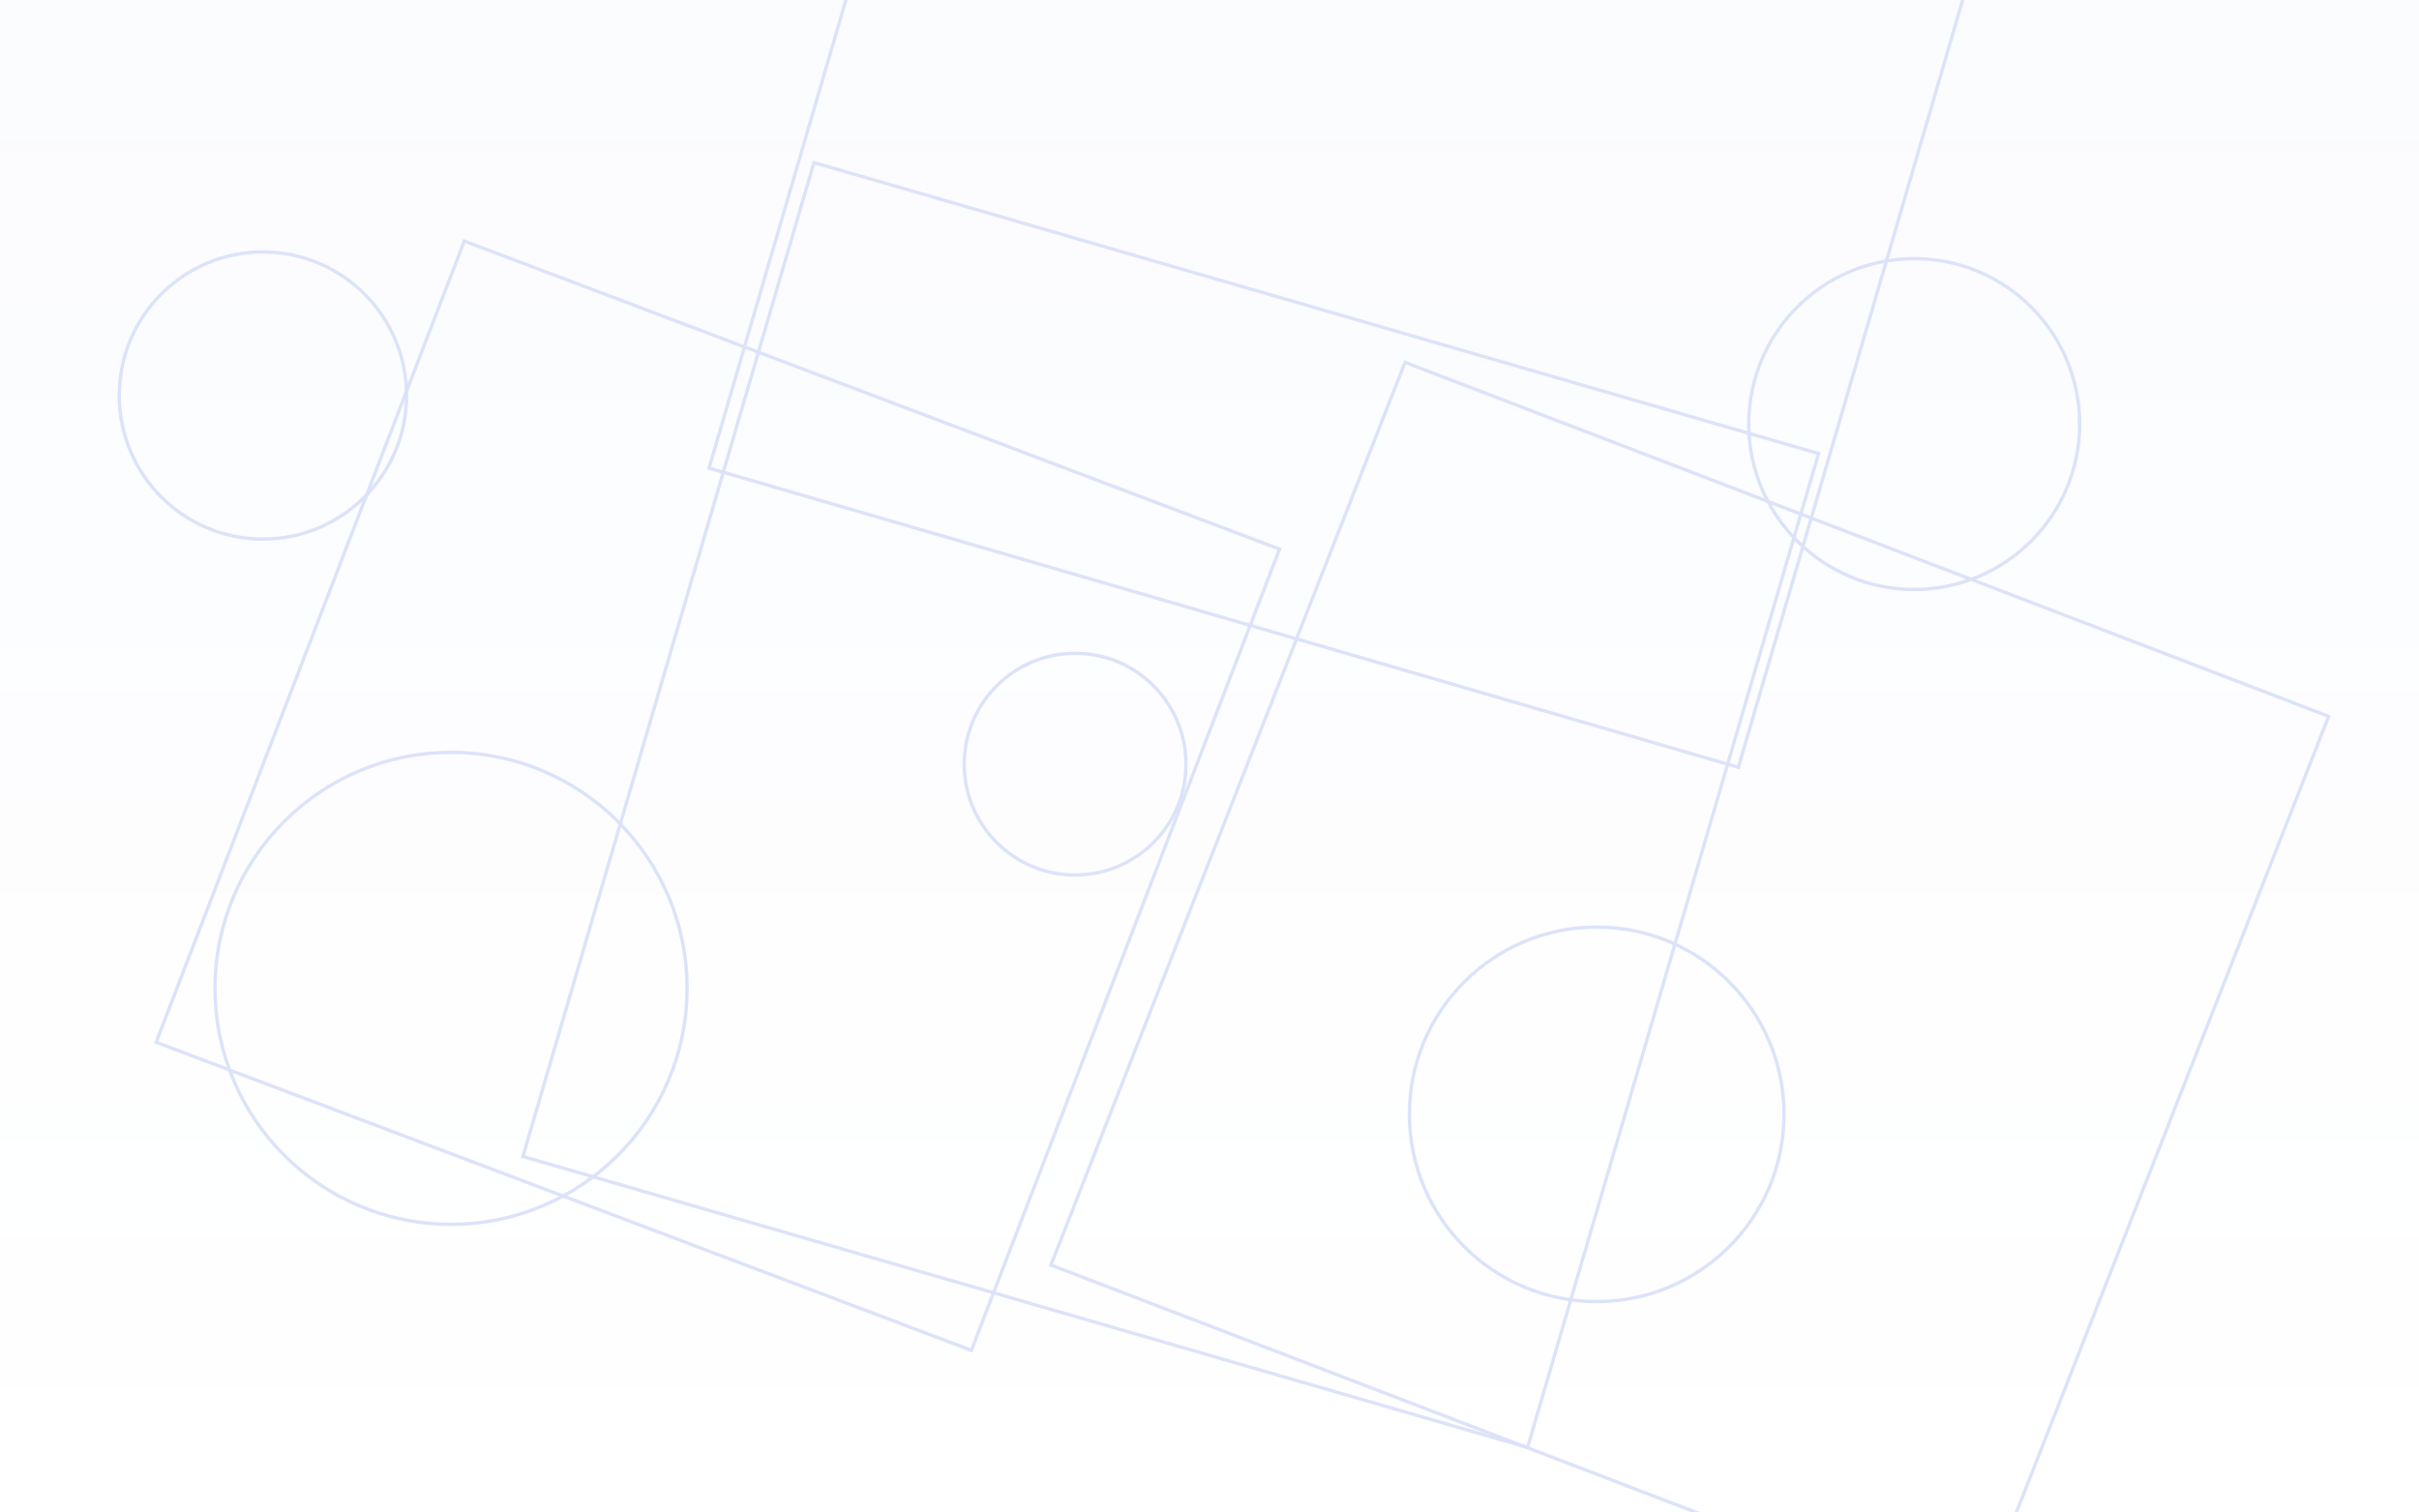
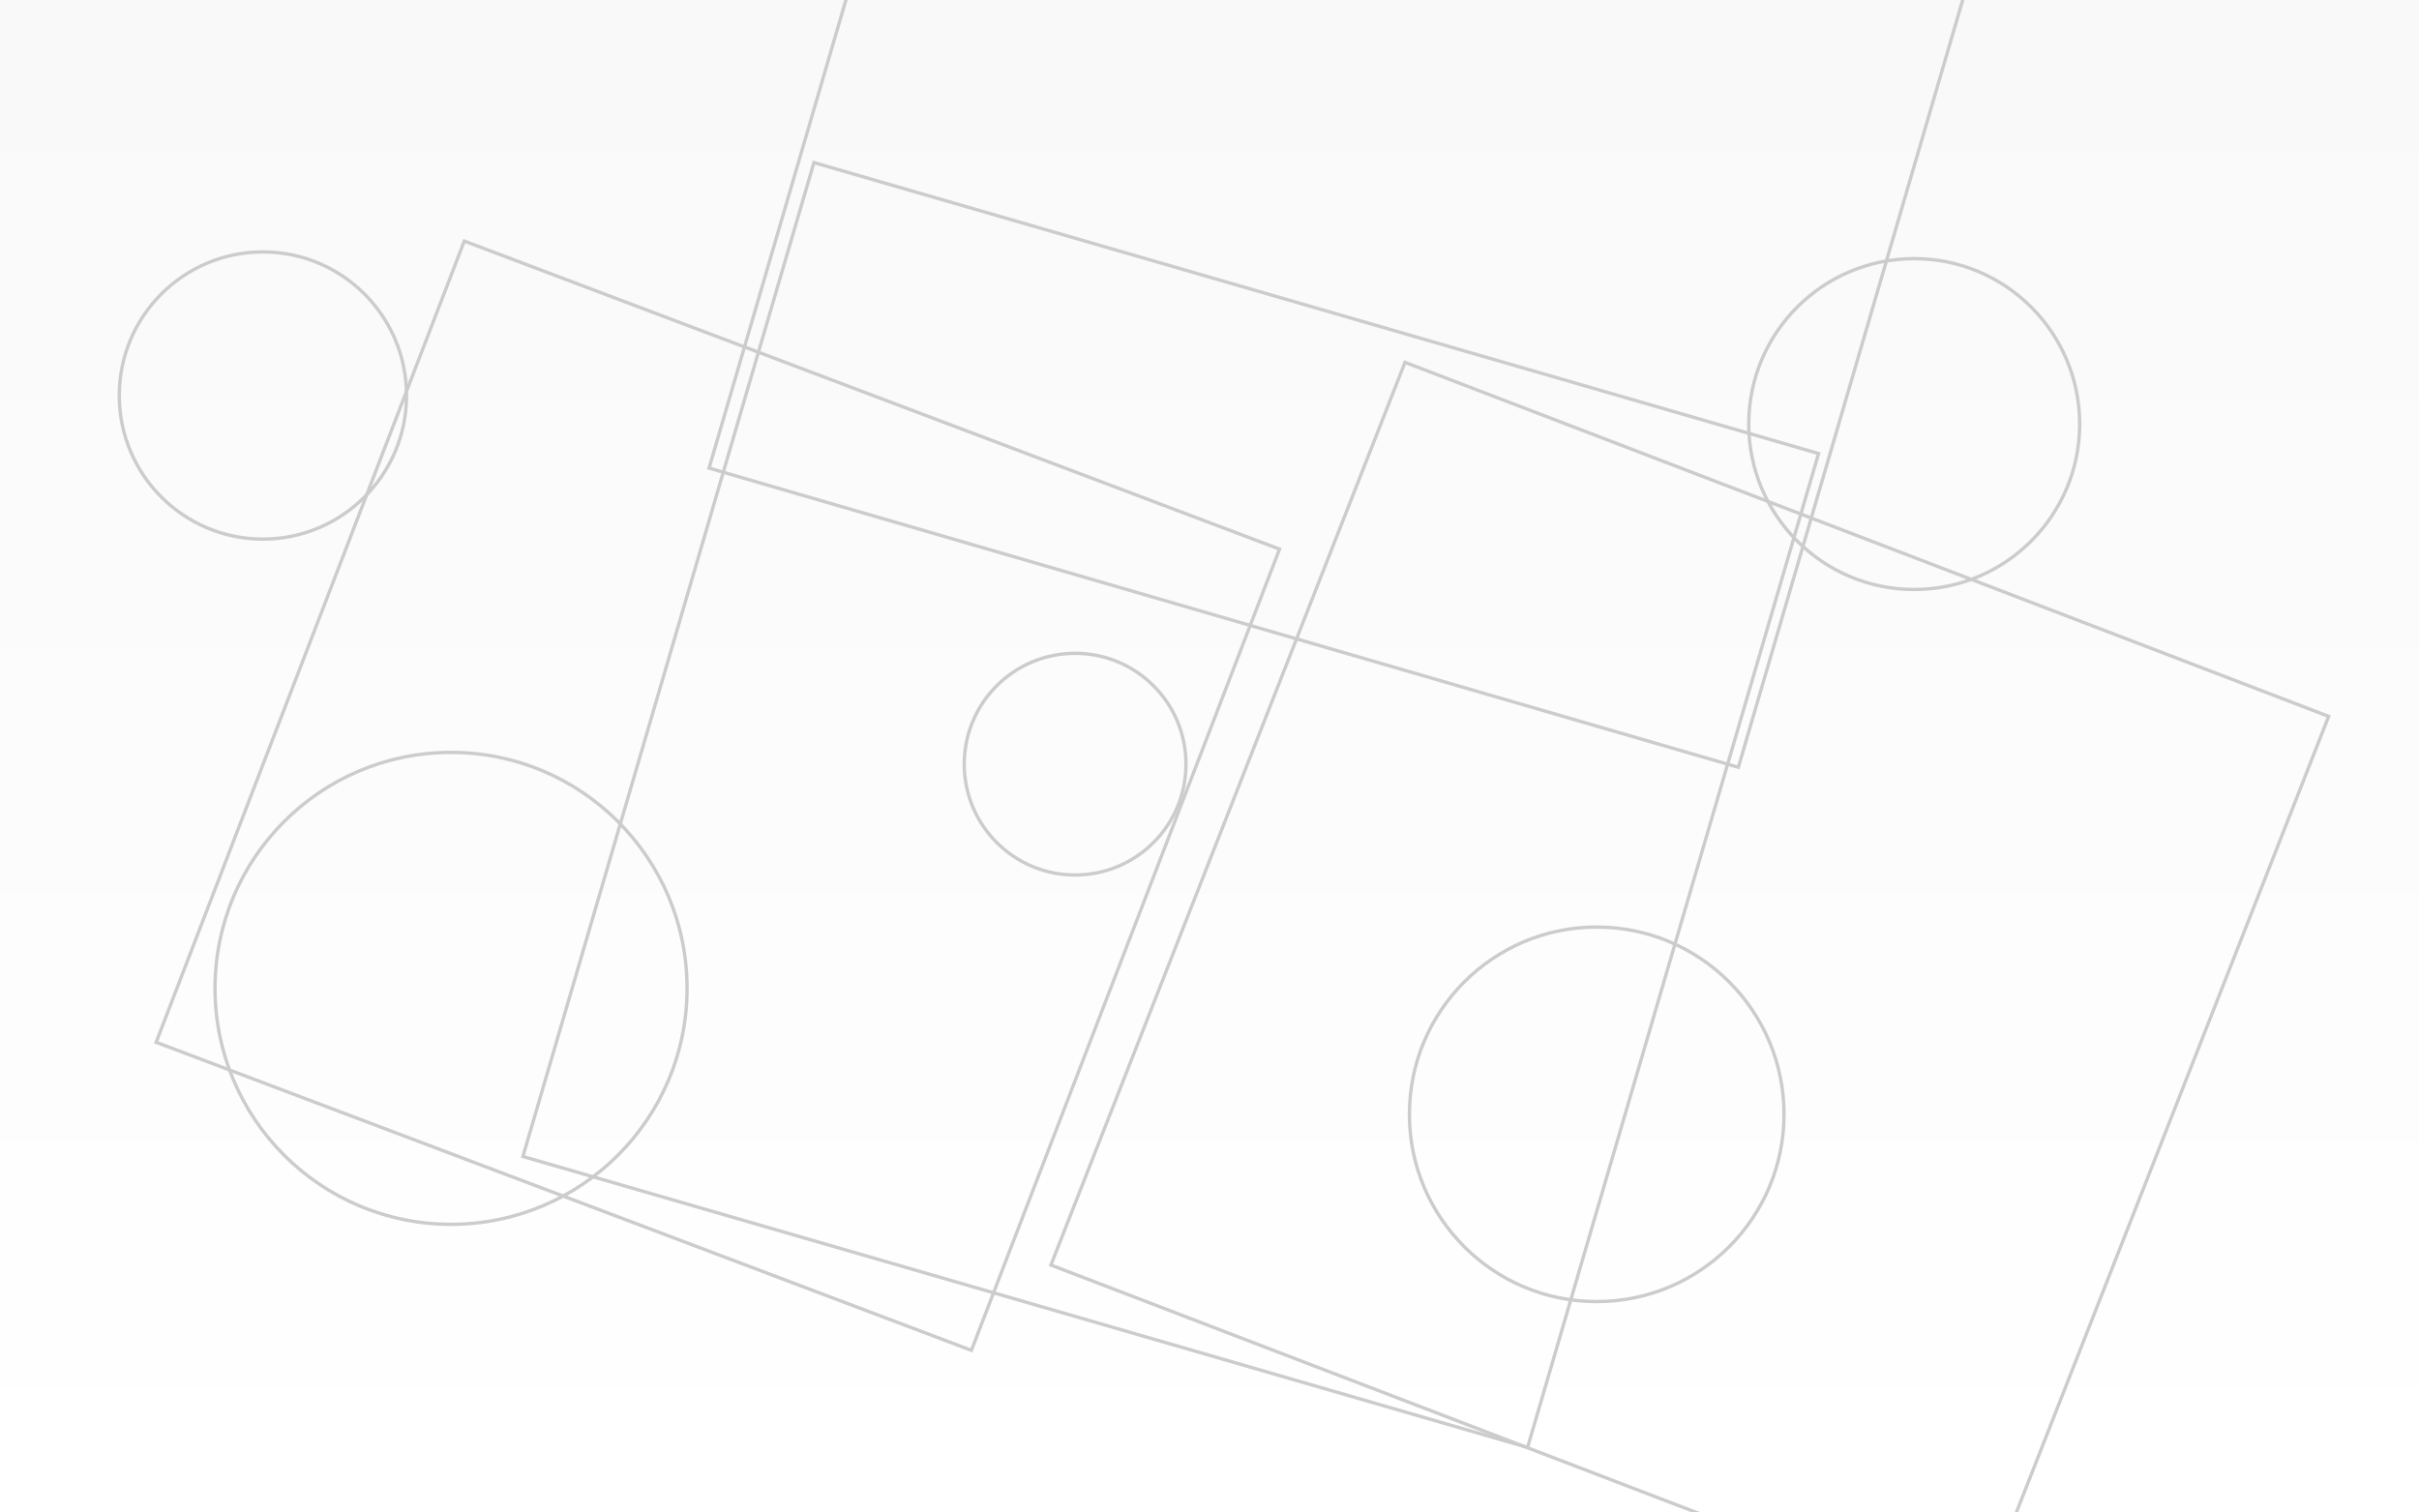
<svg xmlns="http://www.w3.org/2000/svg" width="1440" height="900" viewBox="0 0 1440 900" fill="none">
  <g opacity="0.2">
    <path d="M1440 0H0V900H1440V0Z" fill="url(#paint0_linear)" />
-     <path d="M600.246 -330.762L422.089 278.72L1034.82 456.877L1212.98 -152.605L600.246 -330.762Z" stroke="#4E73DF" stroke-width="2" />
-     <path d="M484.528 96.803L311.282 688.606L909.339 861.852L1082.58 270.05L484.528 96.803Z" stroke="#4E73DF" stroke-width="2" />
-     <path d="M836.391 215.752L625.594 753.249L1175.42 964.046L1386.22 426.549L836.391 215.752Z" stroke="#4E73DF" stroke-width="2" />
-     <path d="M276.382 143.54L92.954 620.601L578.269 804.029L761.698 326.968L276.382 143.54Z" stroke="#4E73DF" stroke-width="2" />
-     <circle cx="156.5" cy="235.5" r="85.5" stroke="#4E73DF" stroke-width="2" />
-     <circle cx="268.5" cy="588.5" r="140.5" stroke="#4E73DF" stroke-width="2" />
-     <circle cx="950.5" cy="663.5" r="111.5" stroke="#4E73DF" stroke-width="2" />
-     <circle cx="1139.5" cy="252.5" r="98.5" stroke="#4E73DF" stroke-width="2" />
-     <circle cx="640" cy="455" r="66" stroke="#4E73DF" stroke-width="2" />
+     <path d="M600.246 -330.762L422.089 278.72L1034.82 456.877L1212.98 -152.605L600.246 -330.762Z" stroke="#000000" stroke-width="2" />
+     <path d="M484.528 96.803L311.282 688.606L909.339 861.852L1082.58 270.05L484.528 96.803Z" stroke="#000000" stroke-width="2" />
+     <path d="M836.391 215.752L625.594 753.249L1175.42 964.046L1386.22 426.549L836.391 215.752Z" stroke="#000000" stroke-width="2" />
+     <path d="M276.382 143.54L92.954 620.601L578.269 804.029L761.698 326.968L276.382 143.54Z" stroke="#000000" stroke-width="2" />
+     <circle cx="156.5" cy="235.5" r="85.5" stroke="#000000" stroke-width="2" />
+     <circle cx="268.5" cy="588.5" r="140.5" stroke="#000000" stroke-width="2" />
+     <circle cx="950.5" cy="663.5" r="111.5" stroke="#000000" stroke-width="2" />
+     <circle cx="1139.5" cy="252.5" r="98.5" stroke="#000000" stroke-width="2" />
+     <circle cx="640" cy="455" r="66" stroke="#000000" stroke-width="2" />
  </g>
  <defs>
    <linearGradient id="paint0_linear" x1="720" y1="0" x2="720" y2="900" gradientUnits="userSpaceOnUse">
-       <stop stop-color="#4E73DF" stop-opacity="0.12" />
-       <stop offset="1" stop-color="#4E73DF" stop-opacity="0" />
+       <stop stop-color="#000000" stop-opacity="0.12" />
+       <stop offset="1" stop-color="#000000" stop-opacity="0" />
    </linearGradient>
  </defs>
</svg>
